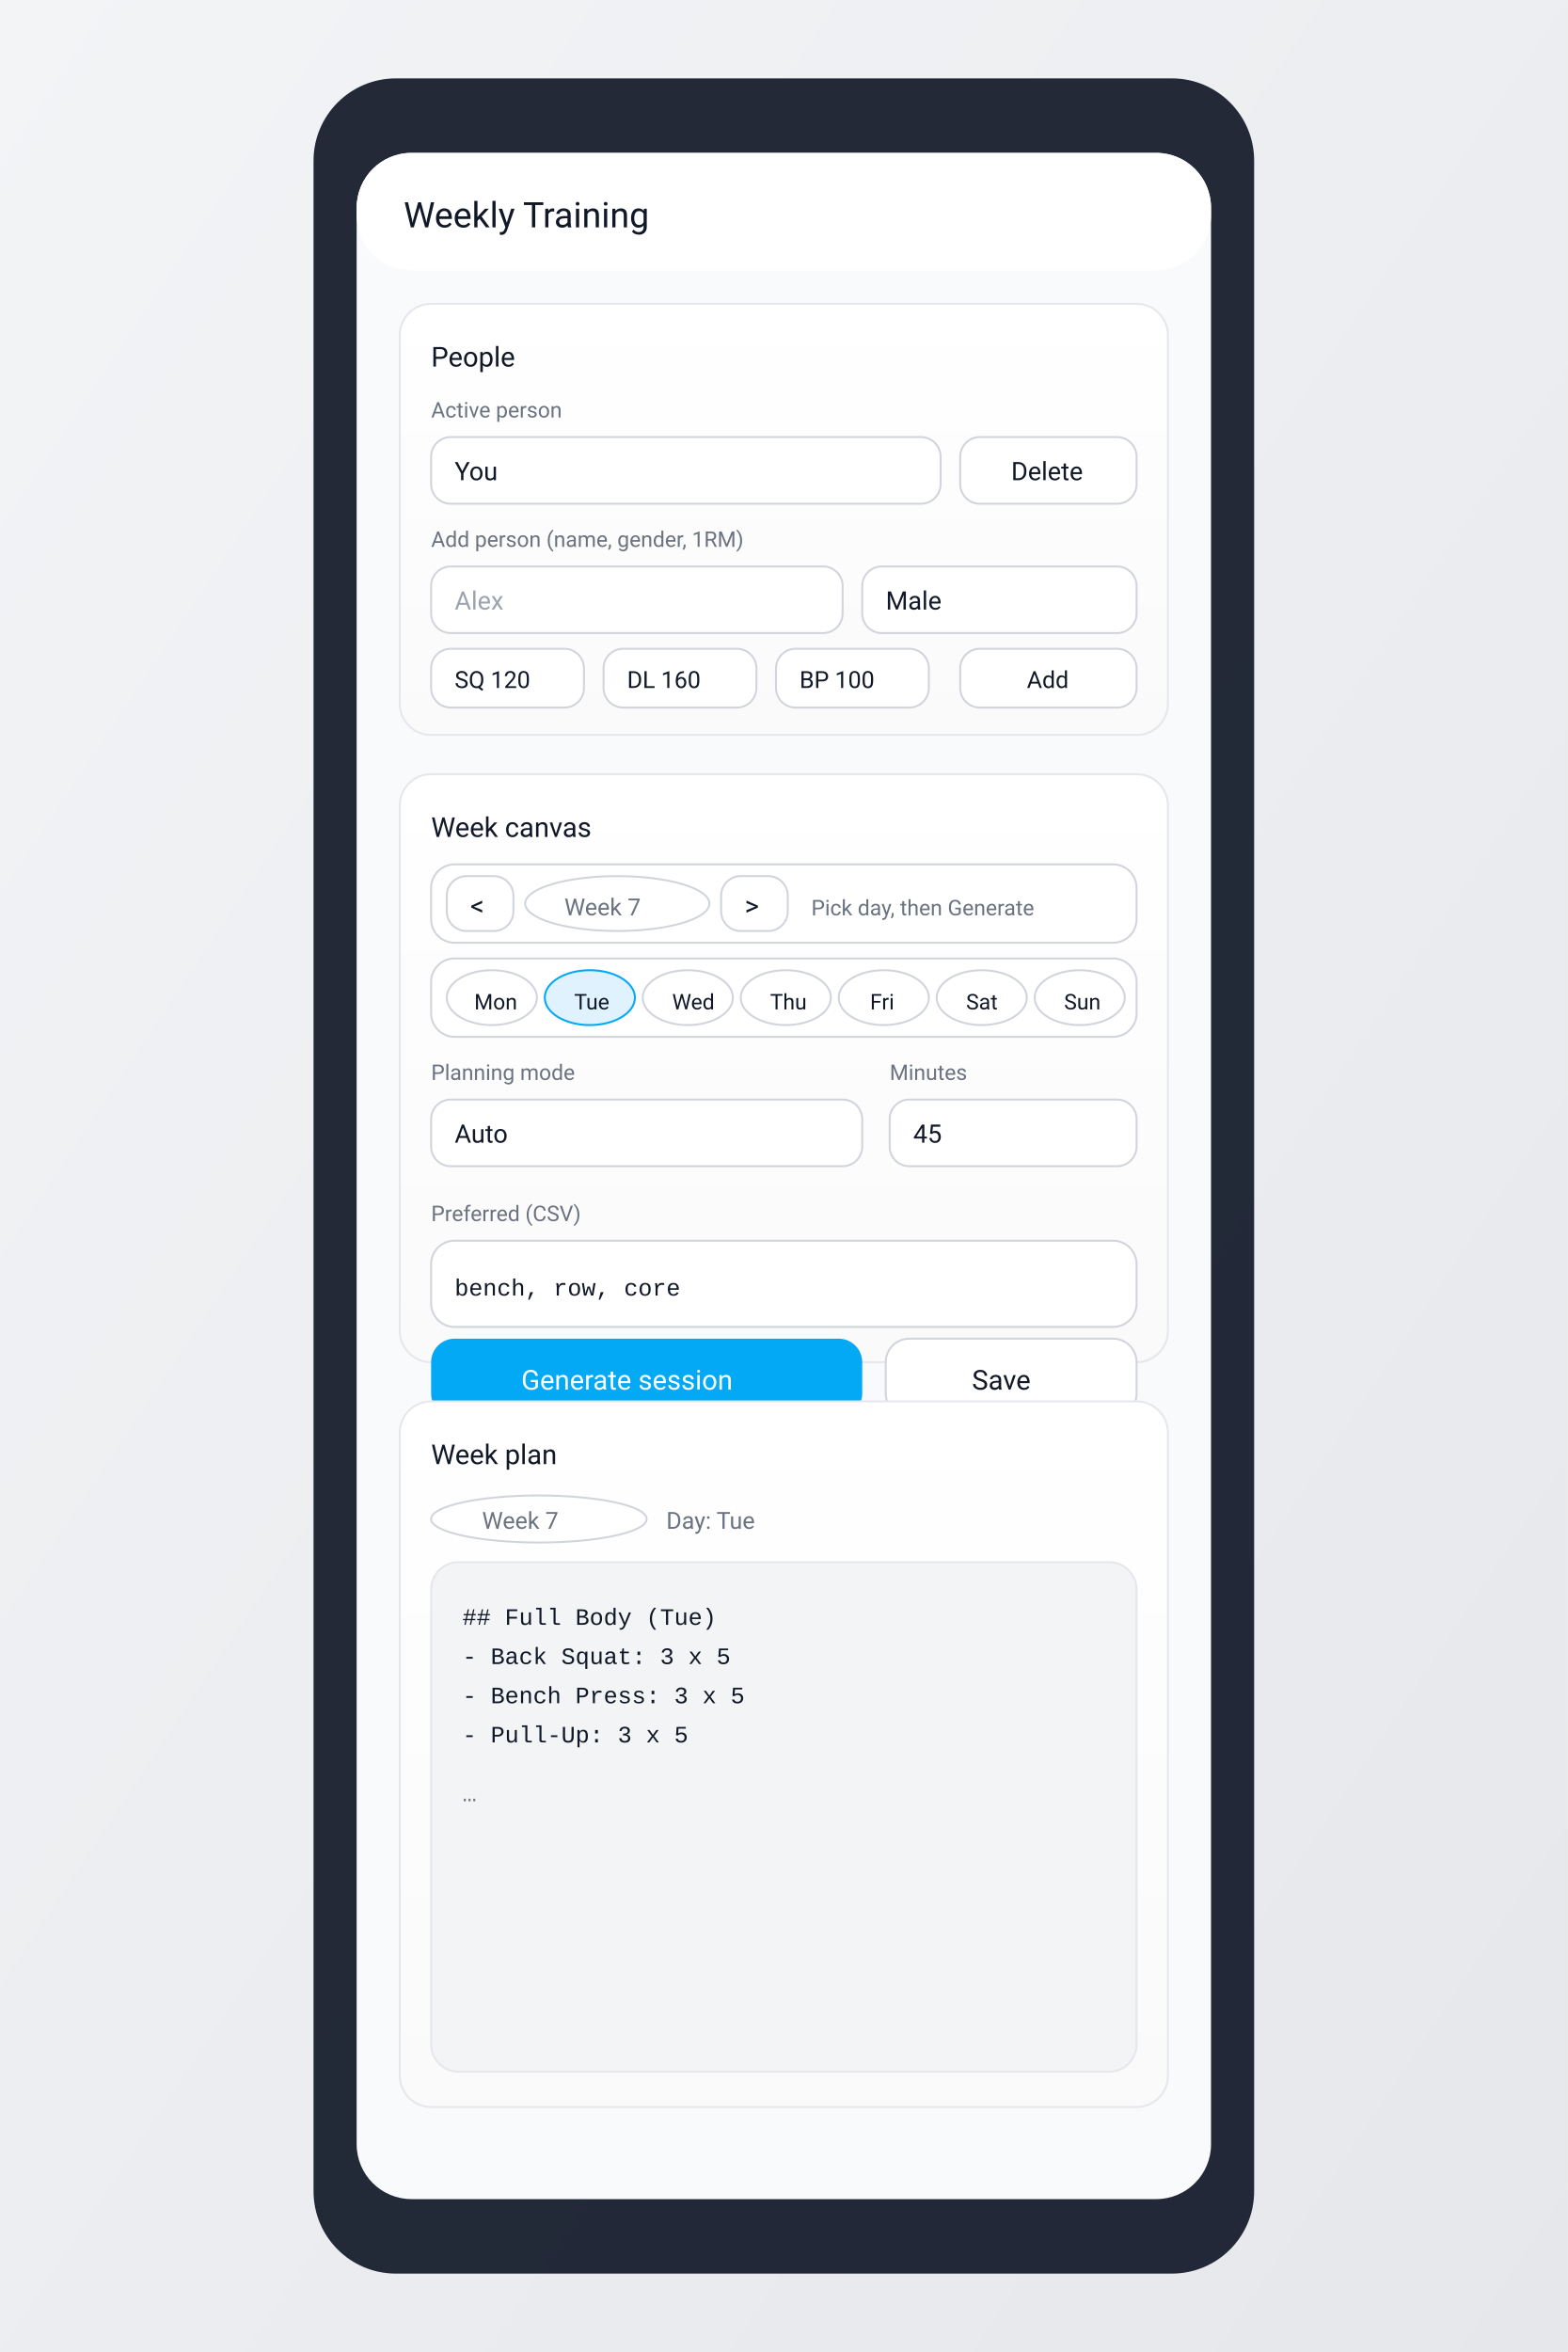
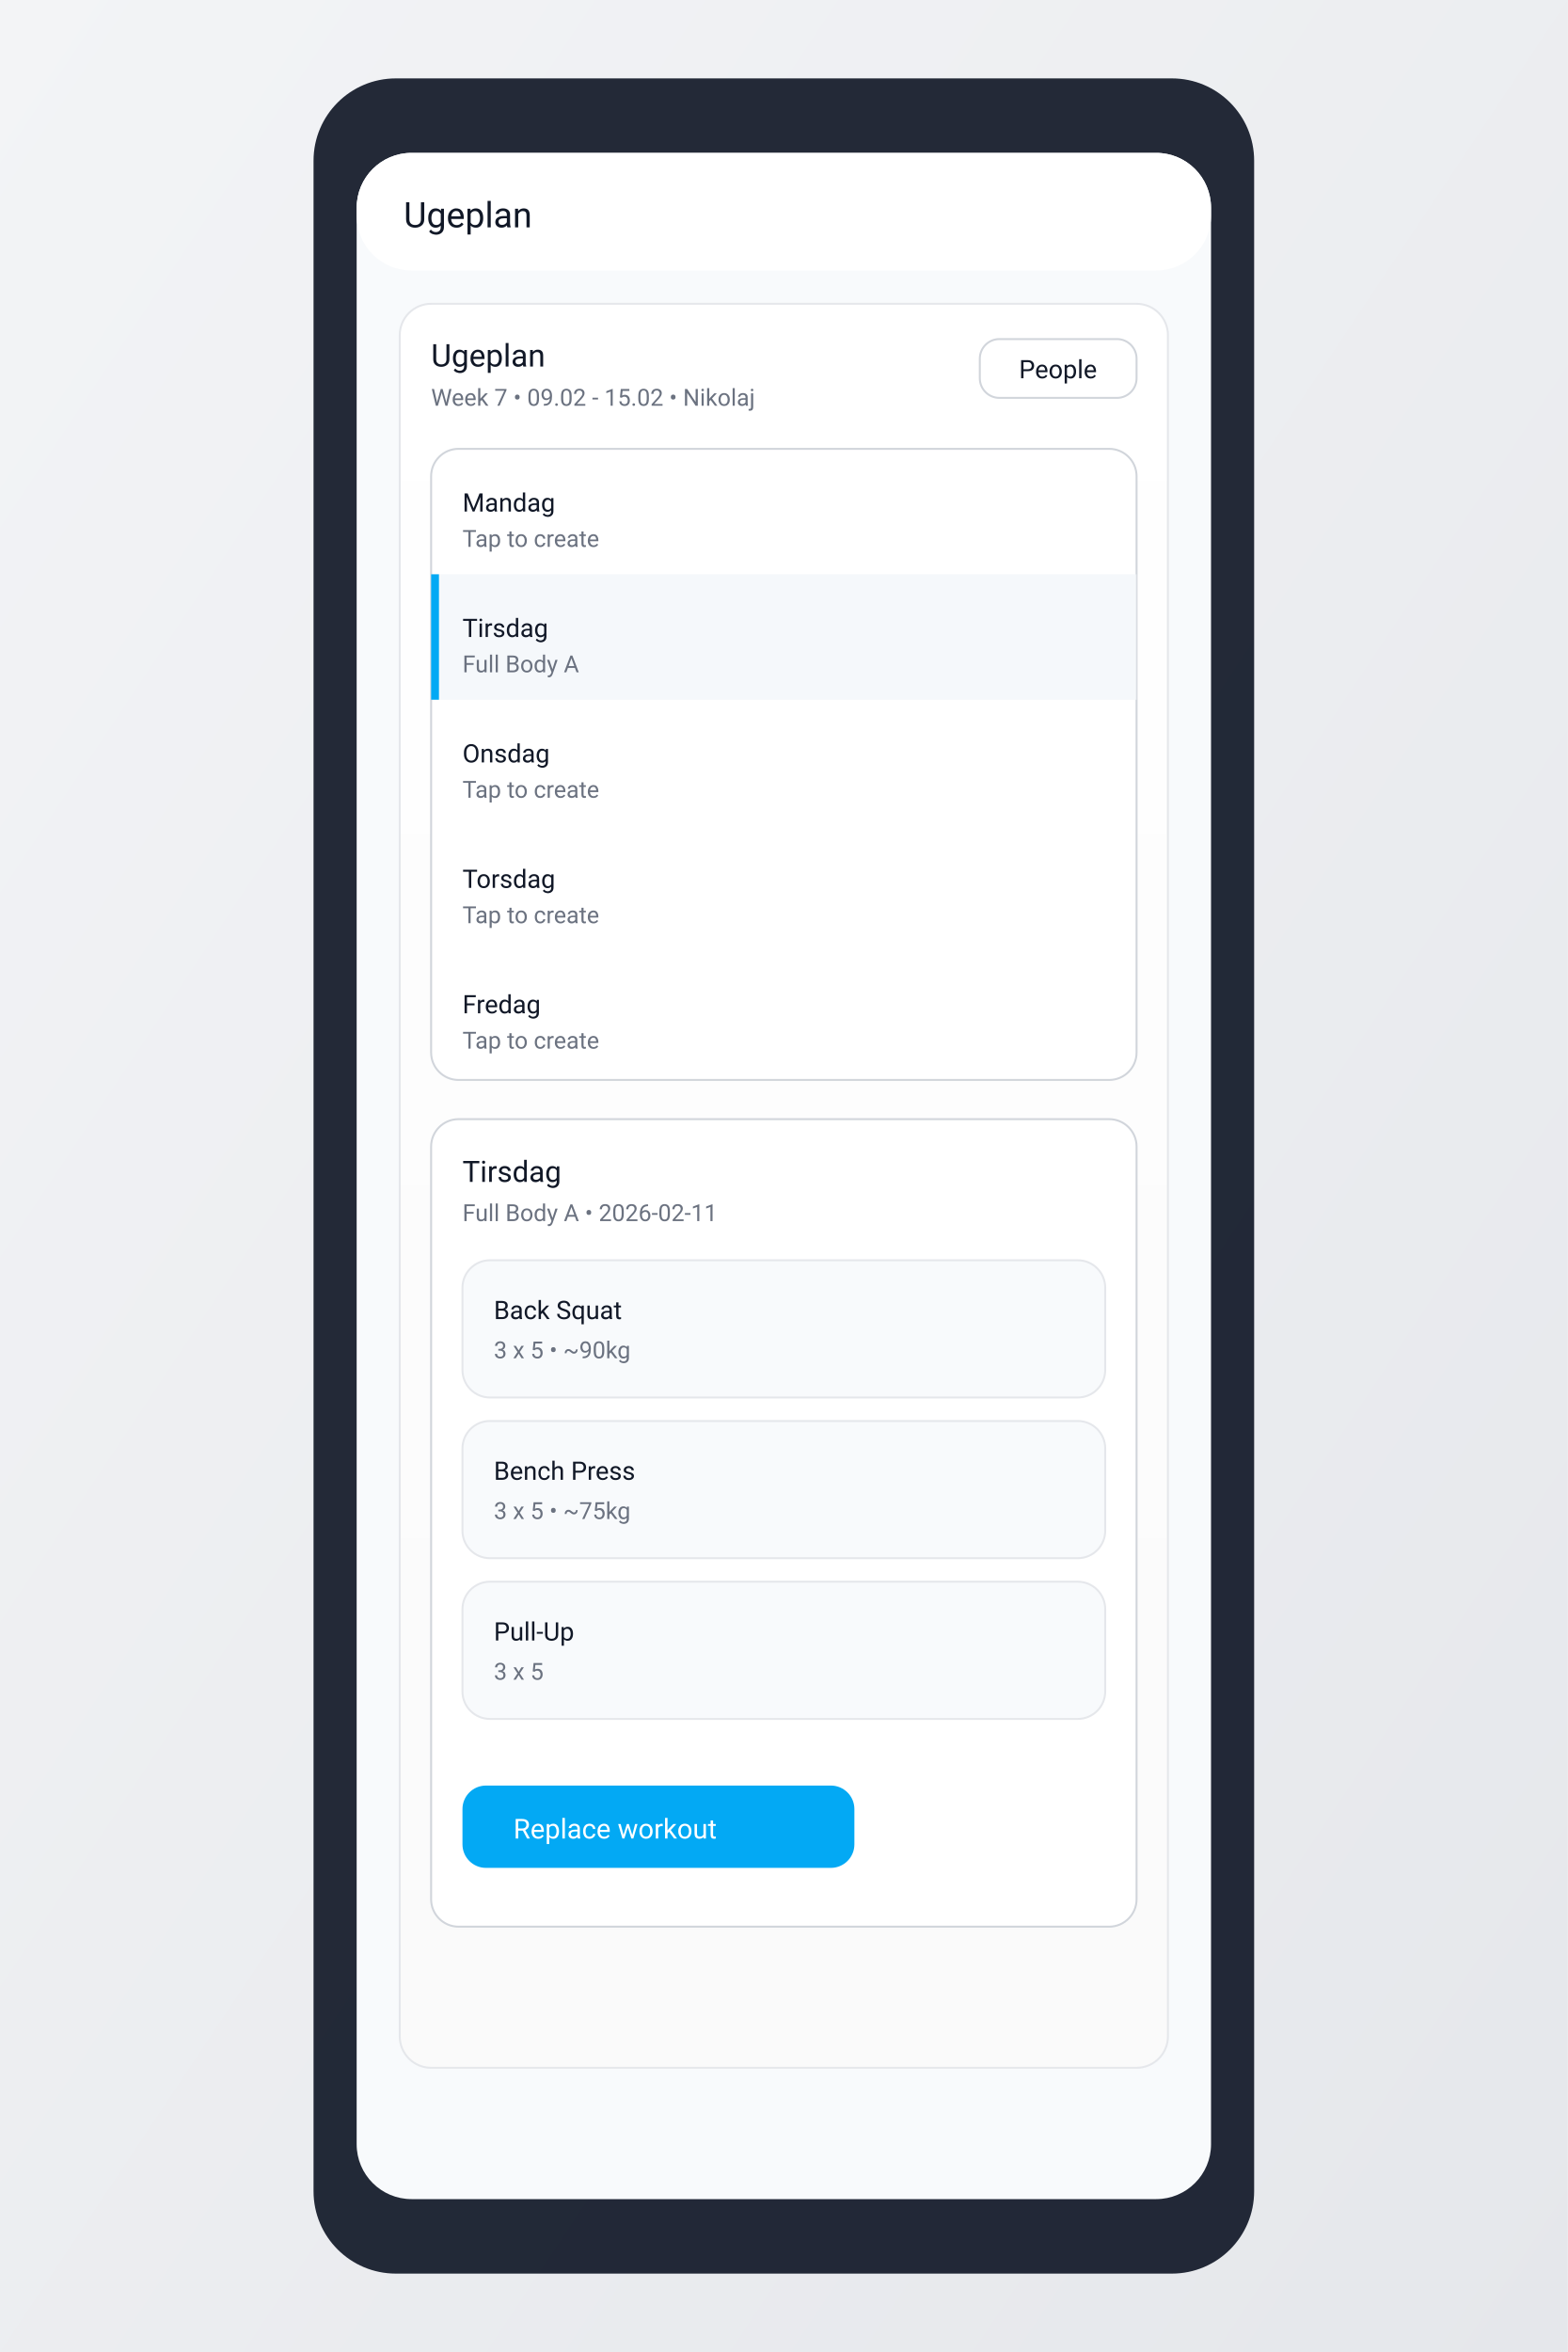
<svg xmlns="http://www.w3.org/2000/svg" width="800" height="1200" viewBox="0 0 800 1200">
  <defs>
    <linearGradient id="bg" x1="0" y1="0" x2="1" y2="1">
      <stop offset="0" stop-color="#f3f4f6" />
      <stop offset="1" stop-color="#e5e7eb" />
    </linearGradient>
    <linearGradient id="card" x1="0" y1="0" x2="0" y2="1">
      <stop offset="0" stop-color="#ffffff" />
      <stop offset="1" stop-color="#fafafa" />
    </linearGradient>
  </defs>
  <rect width="800" height="1200" fill="url(#bg)" />
  <rect x="160" y="40" width="480" height="1120" rx="42" fill="#111827" opacity="0.92" />
  <rect x="182" y="78" width="436" height="1044" rx="28" fill="#f8fafc" />
  <rect x="182" y="78" width="436" height="60" rx="28" fill="#ffffff" />
-   <text x="206" y="116" font-family="ui-sans-serif, system-ui, -apple-system, Segoe UI, Roboto" font-size="18" fill="#111827">Weekly Training</text>
+   <text x="206" y="116" font-family="ui-sans-serif, system-ui, -apple-system, Segoe UI, Roboto" font-size="18" fill="#111827">Ugeplan</text>
  <g transform="translate(204,155)">
-     <rect x="0" y="0" width="392" height="220" rx="16" fill="url(#card)" stroke="#e5e7eb" />
-     <text x="16" y="32" font-family="ui-sans-serif, system-ui, -apple-system, Segoe UI, Roboto" font-size="14" fill="#111827">People</text>
-     <text x="16" y="58" font-family="ui-sans-serif, system-ui, -apple-system, Segoe UI, Roboto" font-size="11" fill="#6b7280">Active person</text>
-     <rect x="16" y="68" width="260" height="34" rx="10" fill="#ffffff" stroke="#d1d5db" />
-     <text x="28" y="90" font-family="ui-sans-serif, system-ui, -apple-system, Segoe UI, Roboto" font-size="13" fill="#111827">You</text>
-     <rect x="286" y="68" width="90" height="34" rx="10" fill="#ffffff" stroke="#d1d5db" />
-     <text x="312" y="90" font-family="ui-sans-serif, system-ui, -apple-system, Segoe UI, Roboto" font-size="13" fill="#111827">Delete</text>
-     <text x="16" y="124" font-family="ui-sans-serif, system-ui, -apple-system, Segoe UI, Roboto" font-size="11" fill="#6b7280">Add person (name, gender, 1RM)</text>
-     <rect x="16" y="134" width="210" height="34" rx="10" fill="#ffffff" stroke="#d1d5db" />
-     <text x="28" y="156" font-family="ui-sans-serif, system-ui, -apple-system, Segoe UI, Roboto" font-size="13" fill="#9ca3af">Alex</text>
-     <rect x="236" y="134" width="140" height="34" rx="10" fill="#ffffff" stroke="#d1d5db" />
-     <text x="248" y="156" font-family="ui-sans-serif, system-ui, -apple-system, Segoe UI, Roboto" font-size="13" fill="#111827">Male</text>
-     <rect x="16" y="176" width="78" height="30" rx="10" fill="#ffffff" stroke="#d1d5db" />
-     <text x="28" y="196" font-family="ui-sans-serif, system-ui, -apple-system, Segoe UI, Roboto" font-size="12" fill="#111827">SQ 120</text>
-     <rect x="104" y="176" width="78" height="30" rx="10" fill="#ffffff" stroke="#d1d5db" />
-     <text x="116" y="196" font-family="ui-sans-serif, system-ui, -apple-system, Segoe UI, Roboto" font-size="12" fill="#111827">DL 160</text>
-     <rect x="192" y="176" width="78" height="30" rx="10" fill="#ffffff" stroke="#d1d5db" />
-     <text x="204" y="196" font-family="ui-sans-serif, system-ui, -apple-system, Segoe UI, Roboto" font-size="12" fill="#111827">BP 100</text>
-     <rect x="286" y="176" width="90" height="30" rx="10" fill="#ffffff" stroke="#d1d5db" />
-     <text x="320" y="196" font-family="ui-sans-serif, system-ui, -apple-system, Segoe UI, Roboto" font-size="12" fill="#111827">Add</text>
-     <rect x="0" y="240" width="392" height="300" rx="16" fill="url(#card)" stroke="#e5e7eb" />
-     <text x="16" y="272" font-family="ui-sans-serif, system-ui, -apple-system, Segoe UI, Roboto" font-size="14" fill="#111827">Week canvas</text>
-     <rect x="16" y="286" width="360" height="40" rx="12" fill="#ffffff" stroke="#d1d5db" />
-     <rect x="24" y="292" width="34" height="28" rx="10" fill="#ffffff" stroke="#d1d5db" />
-     <text x="36" y="312" font-family="ui-sans-serif, system-ui, -apple-system, Segoe UI, Roboto" font-size="14" fill="#111827">&lt;</text>
-     <rect x="64" y="292" width="94" height="28" rx="999" fill="#ffffff" stroke="#d1d5db" />
-     <text x="84" y="312" font-family="ui-sans-serif, system-ui, -apple-system, Segoe UI, Roboto" font-size="12" fill="#6b7280">Week 7</text>
-     <rect x="164" y="292" width="34" height="28" rx="10" fill="#ffffff" stroke="#d1d5db" />
-     <text x="176" y="312" font-family="ui-sans-serif, system-ui, -apple-system, Segoe UI, Roboto" font-size="14" fill="#111827">&gt;</text>
-     <text x="210" y="312" font-family="ui-sans-serif, system-ui, -apple-system, Segoe UI, Roboto" font-size="11" fill="#6b7280">Pick day, then Generate</text>
-     <rect x="16" y="334" width="360" height="40" rx="12" fill="#ffffff" stroke="#d1d5db" />
-     <rect x="24" y="340" width="46" height="28" rx="999" fill="#ffffff" stroke="#d1d5db" />
-     <text x="38" y="360" font-family="ui-sans-serif, system-ui, -apple-system, Segoe UI, Roboto" font-size="11" fill="#111827">Mon</text>
-     <rect x="74" y="340" width="46" height="28" rx="999" fill="#e0f2fe" stroke="#03a9f4" />
-     <text x="89" y="360" font-family="ui-sans-serif, system-ui, -apple-system, Segoe UI, Roboto" font-size="11" fill="#111827">Tue</text>
-     <rect x="124" y="340" width="46" height="28" rx="999" fill="#ffffff" stroke="#d1d5db" />
-     <text x="139" y="360" font-family="ui-sans-serif, system-ui, -apple-system, Segoe UI, Roboto" font-size="11" fill="#111827">Wed</text>
-     <rect x="174" y="340" width="46" height="28" rx="999" fill="#ffffff" stroke="#d1d5db" />
-     <text x="189" y="360" font-family="ui-sans-serif, system-ui, -apple-system, Segoe UI, Roboto" font-size="11" fill="#111827">Thu</text>
-     <rect x="224" y="340" width="46" height="28" rx="999" fill="#ffffff" stroke="#d1d5db" />
-     <text x="240" y="360" font-family="ui-sans-serif, system-ui, -apple-system, Segoe UI, Roboto" font-size="11" fill="#111827">Fri</text>
-     <rect x="274" y="340" width="46" height="28" rx="999" fill="#ffffff" stroke="#d1d5db" />
-     <text x="289" y="360" font-family="ui-sans-serif, system-ui, -apple-system, Segoe UI, Roboto" font-size="11" fill="#111827">Sat</text>
-     <rect x="324" y="340" width="46" height="28" rx="999" fill="#ffffff" stroke="#d1d5db" />
-     <text x="339" y="360" font-family="ui-sans-serif, system-ui, -apple-system, Segoe UI, Roboto" font-size="11" fill="#111827">Sun</text>
-     <text x="16" y="396" font-family="ui-sans-serif, system-ui, -apple-system, Segoe UI, Roboto" font-size="11" fill="#6b7280">Planning mode</text>
-     <rect x="16" y="406" width="220" height="34" rx="10" fill="#ffffff" stroke="#d1d5db" />
-     <text x="28" y="428" font-family="ui-sans-serif, system-ui, -apple-system, Segoe UI, Roboto" font-size="13" fill="#111827">Auto</text>
-     <text x="250" y="396" font-family="ui-sans-serif, system-ui, -apple-system, Segoe UI, Roboto" font-size="11" fill="#6b7280">Minutes</text>
-     <rect x="250" y="406" width="126" height="34" rx="10" fill="#ffffff" stroke="#d1d5db" />
-     <text x="262" y="428" font-family="ui-sans-serif, system-ui, -apple-system, Segoe UI, Roboto" font-size="13" fill="#111827">45</text>
-     <text x="16" y="468" font-family="ui-sans-serif, system-ui, -apple-system, Segoe UI, Roboto" font-size="11" fill="#6b7280">Preferred (CSV)</text>
-     <rect x="16" y="478" width="360" height="44" rx="12" fill="#ffffff" stroke="#d1d5db" />
-     <text x="28" y="506" font-family="ui-monospace, SFMono-Regular, Menlo, Monaco, Consolas, Liberation Mono" font-size="12" fill="#111827">bench, row, core</text>
-     <rect x="16" y="528" width="220" height="40" rx="12" fill="#03a9f4" />
-     <text x="62" y="554" font-family="ui-sans-serif, system-ui, -apple-system, Segoe UI, Roboto" font-size="14" fill="#ffffff">Generate session</text>
-     <rect x="248" y="528" width="128" height="40" rx="12" fill="#ffffff" stroke="#d1d5db" />
-     <text x="292" y="554" font-family="ui-sans-serif, system-ui, -apple-system, Segoe UI, Roboto" font-size="14" fill="#111827">Save</text>
-     <rect x="0" y="560" width="392" height="360" rx="16" fill="url(#card)" stroke="#e5e7eb" />
-     <text x="16" y="592" font-family="ui-sans-serif, system-ui, -apple-system, Segoe UI, Roboto" font-size="14" fill="#111827">Week plan</text>
-     <rect x="16" y="608" width="110" height="24" rx="999" fill="#ffffff" stroke="#d1d5db" />
-     <text x="42" y="625" font-family="ui-sans-serif, system-ui, -apple-system, Segoe UI, Roboto" font-size="12" fill="#6b7280">Week 7</text>
-     <text x="136" y="625" font-family="ui-sans-serif, system-ui, -apple-system, Segoe UI, Roboto" font-size="12" fill="#6b7280">Day: Tue</text>
-     <rect x="16" y="642" width="360" height="260" rx="14" fill="#f3f4f6" stroke="#e5e7eb" />
-     <text x="32" y="674" font-family="ui-monospace, SFMono-Regular, Menlo, Monaco, Consolas, Liberation Mono" font-size="12" fill="#111827">## Full Body (Tue)</text>
-     <text x="32" y="694" font-family="ui-monospace, SFMono-Regular, Menlo, Monaco, Consolas, Liberation Mono" font-size="12" fill="#111827">- Back Squat: 3 x 5</text>
-     <text x="32" y="714" font-family="ui-monospace, SFMono-Regular, Menlo, Monaco, Consolas, Liberation Mono" font-size="12" fill="#111827">- Bench Press: 3 x 5</text>
-     <text x="32" y="734" font-family="ui-monospace, SFMono-Regular, Menlo, Monaco, Consolas, Liberation Mono" font-size="12" fill="#111827">- Pull-Up: 3 x 5</text>
-     <text x="32" y="764" font-family="ui-monospace, SFMono-Regular, Menlo, Monaco, Consolas, Liberation Mono" font-size="12" fill="#6b7280">…</text>
+     <rect x="0" y="0" width="392" height="900" rx="16" fill="url(#card)" stroke="#e5e7eb" />
+     <text x="16" y="32" font-family="ui-sans-serif, system-ui, -apple-system, Segoe UI, Roboto" font-size="16" fill="#111827">Ugeplan</text>
+     <text x="16" y="52" font-family="ui-sans-serif, system-ui, -apple-system, Segoe UI, Roboto" font-size="12" fill="#6b7280">Week 7 • 09.02 - 15.02 • Nikolaj</text>
+     <rect x="296" y="18" width="80" height="30" rx="10" fill="#ffffff" stroke="#d1d5db" />
+     <text x="316" y="38" font-family="ui-sans-serif, system-ui, -apple-system, Segoe UI, Roboto" font-size="13" fill="#111827">People</text>
+     <rect x="16" y="74" width="360" height="322" rx="14" fill="#ffffff" stroke="#d1d5db" />
+     <rect x="16" y="138" width="360" height="64" fill="#f1f5f9" opacity="0.75" />
+     <rect x="16" y="138" width="4" height="64" fill="#03a9f4" />
+     <text x="32" y="106" font-family="ui-sans-serif, system-ui, -apple-system, Segoe UI, Roboto" font-size="13" fill="#111827">Mandag</text>
+     <text x="32" y="124" font-family="ui-sans-serif, system-ui, -apple-system, Segoe UI, Roboto" font-size="12" fill="#6b7280">Tap to create</text>
+     <text x="32" y="170" font-family="ui-sans-serif, system-ui, -apple-system, Segoe UI, Roboto" font-size="13" fill="#111827">Tirsdag</text>
+     <text x="32" y="188" font-family="ui-sans-serif, system-ui, -apple-system, Segoe UI, Roboto" font-size="12" fill="#6b7280">Full Body A</text>
+     <text x="32" y="234" font-family="ui-sans-serif, system-ui, -apple-system, Segoe UI, Roboto" font-size="13" fill="#111827">Onsdag</text>
+     <text x="32" y="252" font-family="ui-sans-serif, system-ui, -apple-system, Segoe UI, Roboto" font-size="12" fill="#6b7280">Tap to create</text>
+     <text x="32" y="298" font-family="ui-sans-serif, system-ui, -apple-system, Segoe UI, Roboto" font-size="13" fill="#111827">Torsdag</text>
+     <text x="32" y="316" font-family="ui-sans-serif, system-ui, -apple-system, Segoe UI, Roboto" font-size="12" fill="#6b7280">Tap to create</text>
+     <text x="32" y="362" font-family="ui-sans-serif, system-ui, -apple-system, Segoe UI, Roboto" font-size="13" fill="#111827">Fredag</text>
+     <text x="32" y="380" font-family="ui-sans-serif, system-ui, -apple-system, Segoe UI, Roboto" font-size="12" fill="#6b7280">Tap to create</text>
+     <rect x="16" y="416" width="360" height="412" rx="14" fill="#ffffff" stroke="#d1d5db" />
+     <text x="32" y="448" font-family="ui-sans-serif, system-ui, -apple-system, Segoe UI, Roboto" font-size="15" fill="#111827">Tirsdag</text>
+     <text x="32" y="468" font-family="ui-sans-serif, system-ui, -apple-system, Segoe UI, Roboto" font-size="12" fill="#6b7280">Full Body A • 2026-02-11</text>
+     <rect x="32" y="488" width="328" height="70" rx="14" fill="#f8fafc" stroke="#e5e7eb" />
+     <text x="48" y="518" font-family="ui-sans-serif, system-ui, -apple-system, Segoe UI, Roboto" font-size="13" fill="#111827">Back Squat</text>
+     <text x="48" y="538" font-family="ui-sans-serif, system-ui, -apple-system, Segoe UI, Roboto" font-size="12" fill="#6b7280">3 x 5 • ~90kg</text>
+     <rect x="32" y="570" width="328" height="70" rx="14" fill="#f8fafc" stroke="#e5e7eb" />
+     <text x="48" y="600" font-family="ui-sans-serif, system-ui, -apple-system, Segoe UI, Roboto" font-size="13" fill="#111827">Bench Press</text>
+     <text x="48" y="620" font-family="ui-sans-serif, system-ui, -apple-system, Segoe UI, Roboto" font-size="12" fill="#6b7280">3 x 5 • ~75kg</text>
+     <rect x="32" y="652" width="328" height="70" rx="14" fill="#f8fafc" stroke="#e5e7eb" />
+     <text x="48" y="682" font-family="ui-sans-serif, system-ui, -apple-system, Segoe UI, Roboto" font-size="13" fill="#111827">Pull-Up</text>
+     <text x="48" y="702" font-family="ui-sans-serif, system-ui, -apple-system, Segoe UI, Roboto" font-size="12" fill="#6b7280">3 x 5</text>
+     <rect x="32" y="756" width="200" height="42" rx="12" fill="#03a9f4" />
+     <text x="58" y="783" font-family="ui-sans-serif, system-ui, -apple-system, Segoe UI, Roboto" font-size="14" fill="#ffffff">Replace workout</text>
  </g>
</svg>
